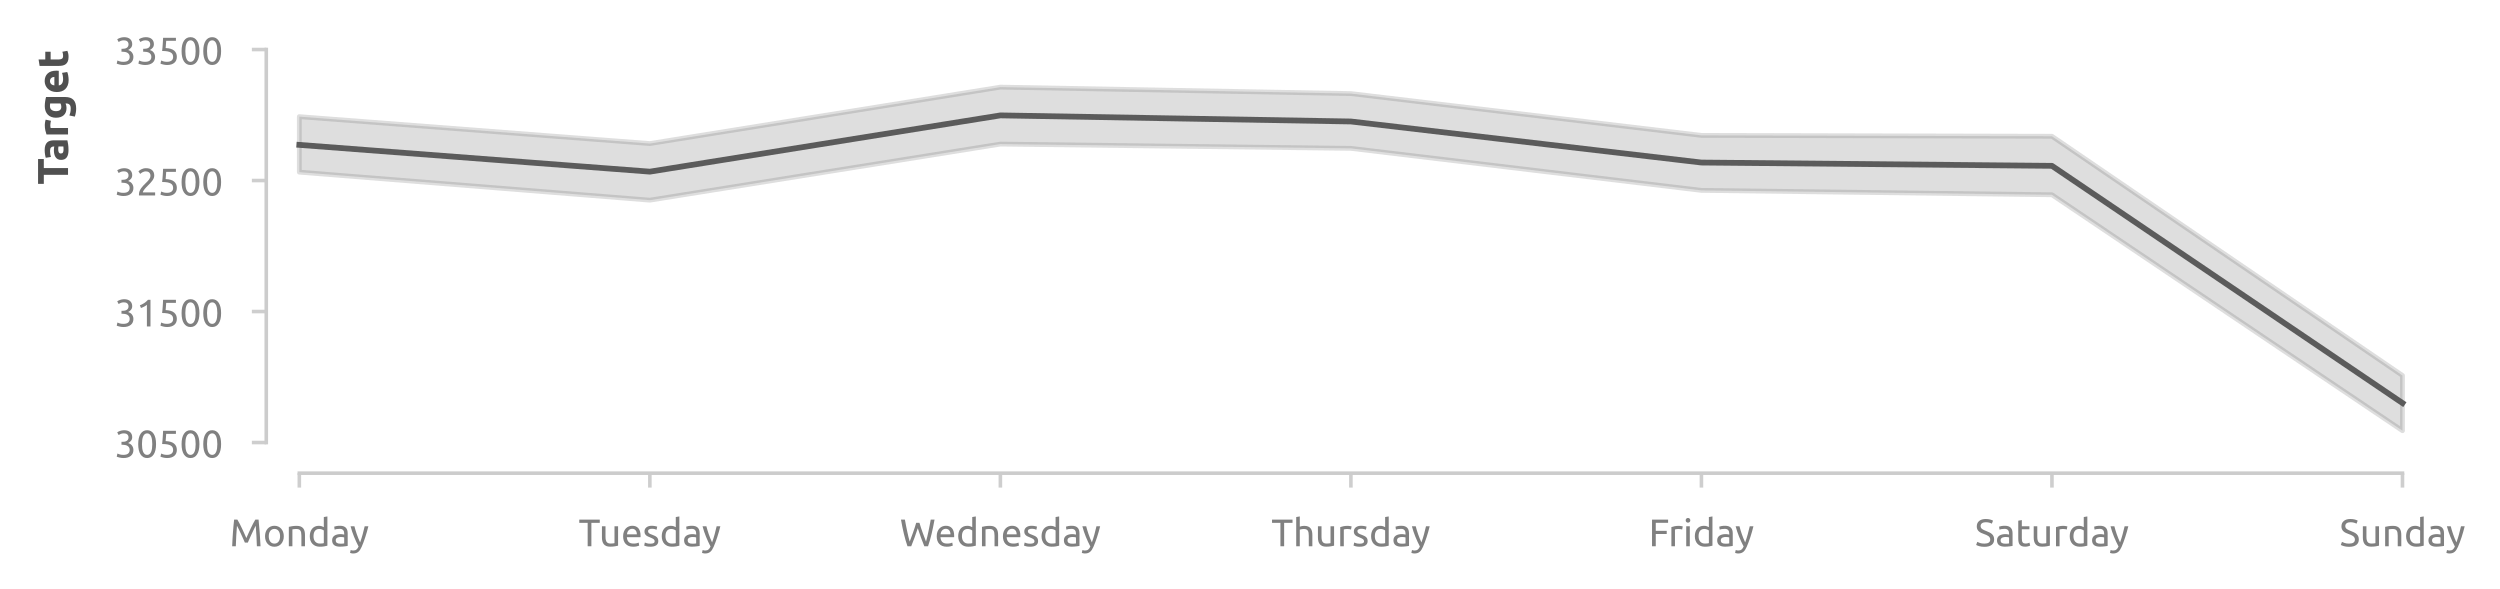
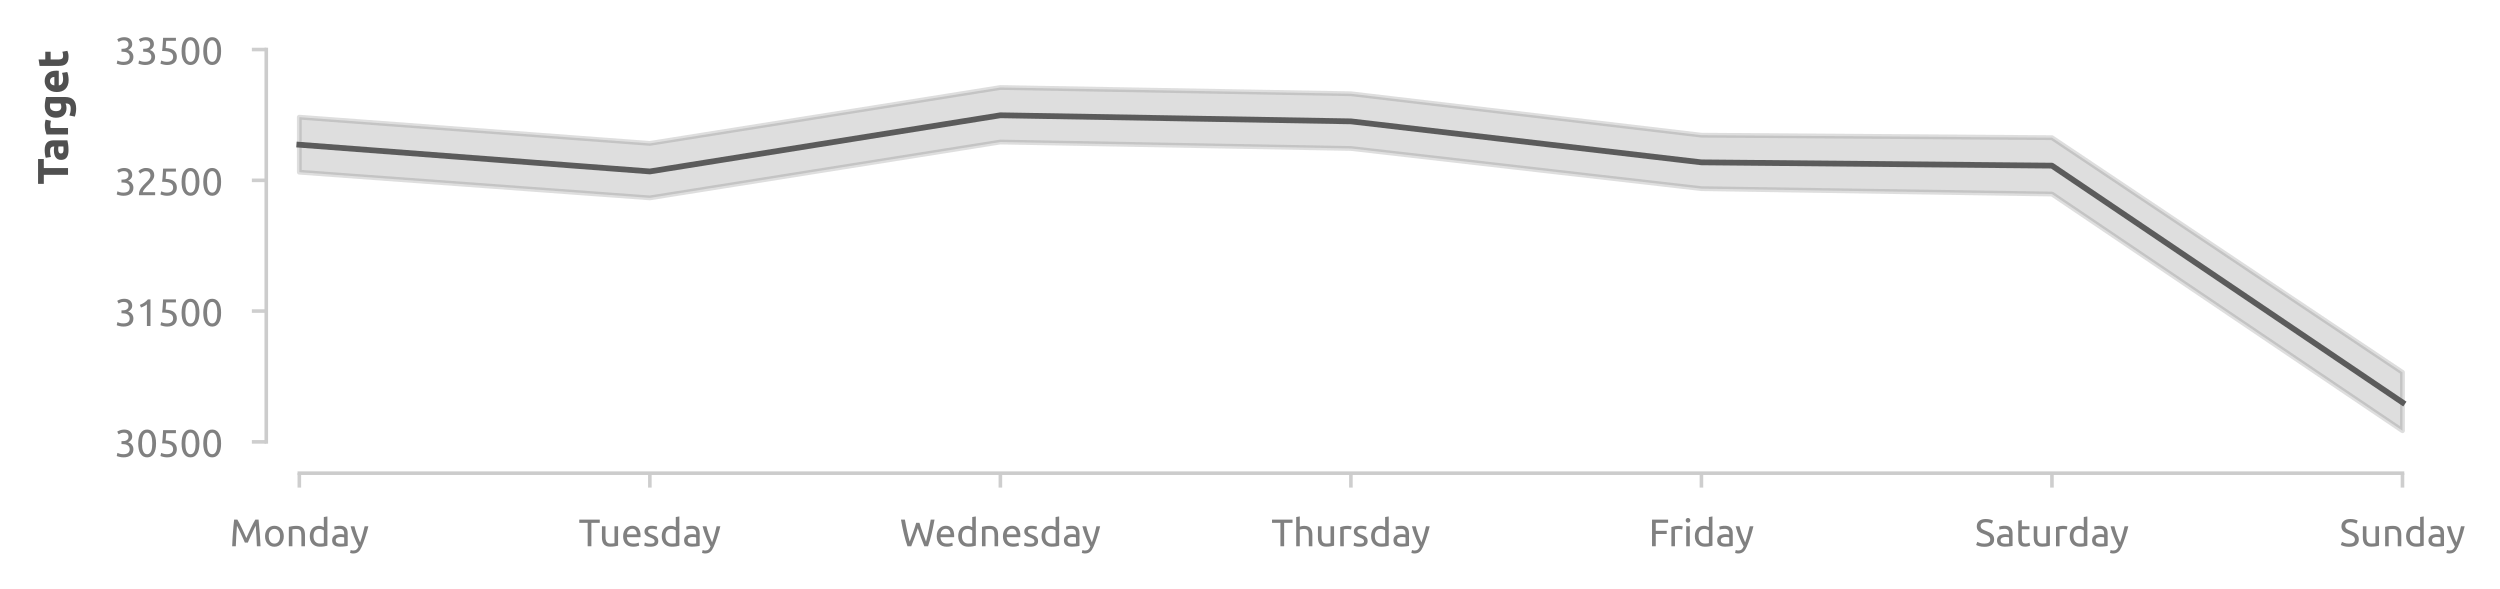
<svg xmlns="http://www.w3.org/2000/svg" xmlns:xlink="http://www.w3.org/1999/xlink" width="520.228pt" height="122.375pt" viewBox="0 0 520.228 122.375" version="1.1">
  <defs>
    <style type="text/css">*{stroke-linejoin: round; stroke-linecap: butt}</style>
  </defs>
  <g id="figure_1">
    <g id="patch_1">
      <path d="M 0 122.375  L 520.228 122.375  L 520.228 0  L 0 0  L 0 122.375  z " style="fill: none" />
    </g>
    <g id="axes_1">
      <g id="patch_2">
        <path d="M 57.911 93.464  L 504.311 93.464  L 504.311 10.304  L 57.911 10.304  L 57.911 93.464  z " style="fill: none" />
      </g>
      <g id="matplotlib.axis_1">
        <g id="xtick_1">
          <g id="line2d_1">
            <defs>
-               <path id="m7ccf34ded0" d="M 0 0  L 0 3  " style="stroke: #cecece; stroke-width: 0.75" />
+               <path id="mea91fea864" d="M 0 0  L 0 3  " style="stroke: #cecece; stroke-width: 0.75" />
            </defs>
            <g>
-               <use xlink:href="#m7ccf34ded0" x="62.287" y="98.464" style="fill: #cecece; stroke: #cecece; stroke-width: 0.75" />
+               <use xlink:href="#mea91fea864" x="62.287" y="98.464" style="fill: #cecece; stroke: #cecece; stroke-width: 0.75" />
            </g>
          </g>
          <g id="text_1">
            <g style="fill: #808080" transform="translate(47.77491 113.6713) scale(0.08 -0.08)">
              <defs>
                <path id="Ubuntu-4d" d="M 2541 614  Q 2477 768 2371 1005  Q 2266 1242 2144 1517  Q 2022 1792 1884 2083  Q 1747 2374 1625 2633  Q 1504 2893 1398 3097  Q 1293 3302 1229 3411  Q 1158 2656 1113 1776  Q 1069 896 1037 0  L 429 0  Q 454 576 486 1161  Q 518 1747 560 2313  Q 602 2880 650 3417  Q 698 3955 755 4435  L 1299 4435  Q 1472 4154 1670 3770  Q 1869 3386 2067 2966  Q 2266 2547 2451 2128  Q 2637 1709 2790 1363  Q 2944 1709 3129 2128  Q 3315 2547 3513 2966  Q 3712 3386 3910 3770  Q 4109 4154 4282 4435  L 4826 4435  Q 5043 2291 5152 0  L 4544 0  Q 4512 896 4467 1776  Q 4422 2656 4352 3411  Q 4288 3302 4182 3097  Q 4077 2893 3955 2633  Q 3834 2374 3696 2083  Q 3558 1792 3436 1517  Q 3315 1242 3209 1005  Q 3104 768 3040 614  L 2541 614  z " transform="scale(0.015625)" />
                <path id="Ubuntu-6f" d="M 3450 1664  Q 3450 1267 3334 947  Q 3219 627 3011 396  Q 2803 166 2515 41  Q 2227 -83 1888 -83  Q 1549 -83 1261 41  Q 973 166 765 396  Q 557 627 441 947  Q 326 1267 326 1664  Q 326 2054 441 2377  Q 557 2701 765 2931  Q 973 3162 1261 3286  Q 1549 3411 1888 3411  Q 2227 3411 2515 3286  Q 2803 3162 3011 2931  Q 3219 2701 3334 2377  Q 3450 2054 3450 1664  z M 2829 1664  Q 2829 2227 2576 2556  Q 2323 2886 1888 2886  Q 1453 2886 1200 2556  Q 947 2227 947 1664  Q 947 1101 1200 771  Q 1453 442 1888 442  Q 2323 442 2576 771  Q 2829 1101 2829 1664  z " transform="scale(0.015625)" />
                <path id="Ubuntu-6e" d="M 512 3232  Q 717 3283 1056 3340  Q 1395 3398 1837 3398  Q 2234 3398 2496 3286  Q 2758 3174 2915 2972  Q 3072 2771 3136 2489  Q 3200 2208 3200 1869  L 3200 0  L 2605 0  L 2605 1741  Q 2605 2048 2563 2265  Q 2522 2483 2426 2617  Q 2330 2752 2170 2813  Q 2010 2874 1773 2874  Q 1677 2874 1574 2867  Q 1472 2861 1379 2851  Q 1286 2842 1212 2829  Q 1139 2816 1107 2810  L 1107 0  L 512 0  L 512 3232  z " transform="scale(0.015625)" />
                <path id="Ubuntu-64" d="M 2662 2624  Q 2554 2714 2349 2797  Q 2144 2880 1901 2880  Q 1645 2880 1462 2787  Q 1280 2694 1165 2531  Q 1050 2368 998 2144  Q 947 1920 947 1664  Q 947 1082 1235 765  Q 1523 448 2003 448  Q 2246 448 2409 470  Q 2573 493 2662 518  L 2662 2624  z M 2662 4864  L 3258 4966  L 3258 96  Q 3053 38 2733 -19  Q 2413 -77 1997 -77  Q 1613 -77 1305 44  Q 998 166 780 390  Q 563 614 444 937  Q 326 1261 326 1664  Q 326 2048 425 2368  Q 525 2688 717 2918  Q 909 3149 1187 3277  Q 1466 3405 1824 3405  Q 2112 3405 2333 3328  Q 2554 3251 2662 3181  L 2662 4864  z " transform="scale(0.015625)" />
                <path id="Ubuntu-61" d="M 1638 429  Q 1850 429 2013 438  Q 2176 448 2285 474  L 2285 1466  Q 2221 1498 2077 1520  Q 1933 1542 1728 1542  Q 1594 1542 1443 1523  Q 1293 1504 1168 1443  Q 1043 1382 960 1276  Q 877 1171 877 998  Q 877 678 1081 553  Q 1286 429 1638 429  z M 1587 3411  Q 1946 3411 2192 3318  Q 2438 3226 2588 3056  Q 2739 2886 2803 2652  Q 2867 2419 2867 2138  L 2867 58  Q 2790 45 2652 22  Q 2515 0 2342 -19  Q 2170 -38 1968 -54  Q 1766 -70 1568 -70  Q 1286 -70 1049 -12  Q 813 45 640 169  Q 467 294 371 499  Q 275 704 275 992  Q 275 1267 387 1465  Q 499 1664 691 1785  Q 883 1907 1139 1964  Q 1395 2022 1677 2022  Q 1766 2022 1862 2012  Q 1958 2003 2044 1987  Q 2131 1971 2195 1958  Q 2259 1946 2285 1939  L 2285 2106  Q 2285 2253 2253 2397  Q 2221 2541 2137 2653  Q 2054 2765 1910 2832  Q 1766 2899 1536 2899  Q 1242 2899 1021 2857  Q 800 2816 691 2771  L 621 3264  Q 736 3315 1005 3363  Q 1274 3411 1587 3411  z " transform="scale(0.015625)" />
                <path id="Ubuntu-79" d="M 122 -621  Q 192 -653 304 -681  Q 416 -710 525 -710  Q 877 -710 1075 -553  Q 1274 -397 1434 -45  Q 1030 723 681 1584  Q 333 2445 102 3328  L 742 3328  Q 813 3040 912 2707  Q 1011 2374 1132 2022  Q 1254 1670 1395 1318  Q 1536 966 1690 640  Q 1933 1312 2112 1971  Q 2291 2630 2451 3328  L 3066 3328  Q 2835 2387 2553 1520  Q 2272 653 1946 -102  Q 1818 -390 1680 -598  Q 1542 -806 1376 -940  Q 1210 -1075 1002 -1139  Q 794 -1203 531 -1203  Q 461 -1203 384 -1193  Q 307 -1184 233 -1168  Q 160 -1152 99 -1133  Q 38 -1114 13 -1101  L 122 -621  z " transform="scale(0.015625)" />
              </defs>
              <use xlink:href="#Ubuntu-4d" />
              <use xlink:href="#Ubuntu-6f" x="87.1" />
              <use xlink:href="#Ubuntu-6e" x="146.1" />
              <use xlink:href="#Ubuntu-64" x="203.5" />
              <use xlink:href="#Ubuntu-61" x="262.4" />
              <use xlink:href="#Ubuntu-79" x="313.1" />
            </g>
          </g>
        </g>
        <g id="xtick_2">
          <g id="line2d_2">
            <g>
-               <use xlink:href="#m7ccf34ded0" x="135.229" y="98.464" style="fill: #cecece; stroke: #cecece; stroke-width: 0.75" />
+               <use xlink:href="#mea91fea864" x="135.229" y="98.464" style="fill: #cecece; stroke: #cecece; stroke-width: 0.75" />
            </g>
          </g>
          <g id="text_2">
            <g style="fill: #808080" transform="translate(120.4148 113.6713) scale(0.08 -0.08)">
              <defs>
                <path id="Ubuntu-54" d="M 3514 4435  L 3514 3898  L 2118 3898  L 2118 0  L 1498 0  L 1498 3898  L 102 3898  L 102 4435  L 3514 4435  z " transform="scale(0.015625)" />
                <path id="Ubuntu-75" d="M 3162 96  Q 2957 45 2621 -12  Q 2285 -70 1843 -70  Q 1459 -70 1196 42  Q 934 154 774 358  Q 614 563 544 841  Q 474 1120 474 1459  L 474 3328  L 1069 3328  L 1069 1587  Q 1069 979 1261 716  Q 1453 454 1907 454  Q 2003 454 2105 460  Q 2208 467 2297 476  Q 2387 486 2460 496  Q 2534 506 2566 518  L 2566 3328  L 3162 3328  L 3162 96  z " transform="scale(0.015625)" />
                <path id="Ubuntu-65" d="M 326 1658  Q 326 2099 454 2428  Q 582 2758 793 2976  Q 1005 3194 1280 3302  Q 1555 3411 1843 3411  Q 2515 3411 2873 2992  Q 3232 2573 3232 1715  Q 3232 1677 3232 1616  Q 3232 1555 3226 1504  L 947 1504  Q 986 986 1248 717  Q 1510 448 2067 448  Q 2381 448 2595 502  Q 2810 557 2918 608  L 3002 109  Q 2893 51 2621 -13  Q 2349 -77 2003 -77  Q 1568 -77 1251 54  Q 934 186 729 416  Q 525 646 425 963  Q 326 1280 326 1658  z M 2611 1984  Q 2618 2387 2410 2646  Q 2202 2906 1837 2906  Q 1632 2906 1475 2826  Q 1318 2746 1209 2618  Q 1101 2490 1040 2323  Q 979 2157 960 1984  L 2611 1984  z " transform="scale(0.015625)" />
                <path id="Ubuntu-73" d="M 1286 429  Q 1651 429 1827 525  Q 2003 621 2003 832  Q 2003 1050 1830 1178  Q 1658 1306 1261 1466  Q 1069 1542 893 1622  Q 717 1702 589 1811  Q 461 1920 384 2073  Q 307 2227 307 2451  Q 307 2893 633 3152  Q 960 3411 1523 3411  Q 1664 3411 1805 3395  Q 1946 3379 2067 3356  Q 2189 3334 2281 3308  Q 2374 3283 2426 3264  L 2317 2752  Q 2221 2803 2016 2857  Q 1811 2912 1523 2912  Q 1274 2912 1088 2813  Q 902 2714 902 2502  Q 902 2394 944 2310  Q 986 2227 1072 2160  Q 1158 2093 1286 2035  Q 1414 1978 1594 1914  Q 1830 1824 2016 1737  Q 2202 1651 2333 1536  Q 2464 1421 2534 1257  Q 2605 1094 2605 858  Q 2605 397 2262 160  Q 1920 -77 1286 -77  Q 845 -77 595 -3  Q 346 70 256 109  L 365 621  Q 467 582 691 505  Q 915 429 1286 429  z " transform="scale(0.015625)" />
              </defs>
              <use xlink:href="#Ubuntu-54" />
              <use xlink:href="#Ubuntu-75" x="53.125" />
              <use xlink:href="#Ubuntu-65" x="110.525" />
              <use xlink:href="#Ubuntu-73" x="166.425" />
              <use xlink:href="#Ubuntu-64" x="211.025" />
              <use xlink:href="#Ubuntu-61" x="269.925" />
              <use xlink:href="#Ubuntu-79" x="320.625" />
            </g>
          </g>
        </g>
        <g id="xtick_3">
          <g id="line2d_3">
            <g>
-               <use xlink:href="#m7ccf34ded0" x="208.17" y="98.464" style="fill: #cecece; stroke: #cecece; stroke-width: 0.75" />
+               <use xlink:href="#mea91fea864" x="208.17" y="98.464" style="fill: #cecece; stroke: #cecece; stroke-width: 0.75" />
            </g>
          </g>
          <g id="text_3">
            <g style="fill: #808080" transform="translate(187.2623 113.6713) scale(0.08 -0.08)">
              <defs>
                <path id="Ubuntu-57" d="M 2976 3008  Q 2707 2150 2432 1420  Q 2157 691 1882 0  L 1261 0  Q 922 979 662 2067  Q 403 3155 179 4435  L 832 4435  Q 922 3936 1018 3437  Q 1114 2938 1216 2467  Q 1318 1997 1420 1568  Q 1523 1139 1632 774  Q 1888 1446 2176 2249  Q 2464 3053 2714 3910  L 3251 3910  Q 3501 3053 3795 2249  Q 4090 1446 4346 774  Q 4448 1133 4550 1561  Q 4653 1990 4752 2460  Q 4851 2931 4947 3433  Q 5043 3936 5133 4435  L 5766 4435  Q 5536 3155 5277 2067  Q 5018 979 4685 0  L 4064 0  Q 3782 691 3513 1420  Q 3245 2150 2976 3008  z " transform="scale(0.015625)" />
              </defs>
              <use xlink:href="#Ubuntu-57" />
              <use xlink:href="#Ubuntu-65" x="90.65" />
              <use xlink:href="#Ubuntu-64" x="146.55" />
              <use xlink:href="#Ubuntu-6e" x="205.45" />
              <use xlink:href="#Ubuntu-65" x="262.85" />
              <use xlink:href="#Ubuntu-73" x="318.75" />
              <use xlink:href="#Ubuntu-64" x="363.35" />
              <use xlink:href="#Ubuntu-61" x="422.25" />
              <use xlink:href="#Ubuntu-79" x="472.95" />
            </g>
          </g>
        </g>
        <g id="xtick_4">
          <g id="line2d_4">
            <g>
-               <use xlink:href="#m7ccf34ded0" x="281.111" y="98.464" style="fill: #cecece; stroke: #cecece; stroke-width: 0.75" />
+               <use xlink:href="#mea91fea864" x="281.111" y="98.464" style="fill: #cecece; stroke: #cecece; stroke-width: 0.75" />
            </g>
          </g>
          <g id="text_4">
            <g style="fill: #808080" transform="translate(264.5709 113.6713) scale(0.08 -0.08)">
              <defs>
                <path id="Ubuntu-68" d="M 512 0  L 512 4864  L 1107 4966  L 1107 3264  Q 1274 3328 1462 3363  Q 1651 3398 1837 3398  Q 2234 3398 2496 3286  Q 2758 3174 2915 2972  Q 3072 2771 3136 2489  Q 3200 2208 3200 1869  L 3200 0  L 2605 0  L 2605 1741  Q 2605 2048 2563 2265  Q 2522 2483 2426 2617  Q 2330 2752 2170 2813  Q 2010 2874 1773 2874  Q 1677 2874 1574 2861  Q 1472 2848 1379 2832  Q 1286 2816 1212 2797  Q 1139 2778 1107 2765  L 1107 0  L 512 0  z " transform="scale(0.015625)" />
                <path id="Ubuntu-72" d="M 1741 3398  Q 1818 3398 1917 3388  Q 2016 3379 2112 3363  Q 2208 3347 2288 3331  Q 2368 3315 2406 3302  L 2304 2784  Q 2234 2810 2070 2845  Q 1907 2880 1651 2880  Q 1485 2880 1321 2845  Q 1158 2810 1107 2797  L 1107 0  L 512 0  L 512 3187  Q 723 3264 1036 3331  Q 1350 3398 1741 3398  z " transform="scale(0.015625)" />
              </defs>
              <use xlink:href="#Ubuntu-54" />
              <use xlink:href="#Ubuntu-68" x="56.5" />
              <use xlink:href="#Ubuntu-75" x="113.6" />
              <use xlink:href="#Ubuntu-72" x="171" />
              <use xlink:href="#Ubuntu-73" x="209.6" />
              <use xlink:href="#Ubuntu-64" x="254.2" />
              <use xlink:href="#Ubuntu-61" x="313.1" />
              <use xlink:href="#Ubuntu-79" x="363.8" />
            </g>
          </g>
        </g>
        <g id="xtick_5">
          <g id="line2d_5">
            <g>
-               <use xlink:href="#m7ccf34ded0" x="354.052" y="98.464" style="fill: #cecece; stroke: #cecece; stroke-width: 0.75" />
+               <use xlink:href="#mea91fea864" x="354.052" y="98.464" style="fill: #cecece; stroke: #cecece; stroke-width: 0.75" />
            </g>
          </g>
          <g id="text_5">
            <g style="fill: #808080" transform="translate(343.0859 113.6713) scale(0.08 -0.08)">
              <defs>
                <path id="Ubuntu-46" d="M 550 0  L 550 4435  L 3226 4435  L 3226 3904  L 1171 3904  L 1171 2566  L 2995 2566  L 2995 2042  L 1171 2042  L 1171 0  L 550 0  z " transform="scale(0.015625)" />
                <path id="Ubuntu-69" d="M 1107 0  L 512 0  L 512 3328  L 1107 3328  L 1107 0  z M 806 3930  Q 646 3930 534 4035  Q 422 4141 422 4320  Q 422 4499 534 4604  Q 646 4710 806 4710  Q 966 4710 1078 4604  Q 1190 4499 1190 4320  Q 1190 4141 1078 4035  Q 966 3930 806 3930  z " transform="scale(0.015625)" />
              </defs>
              <use xlink:href="#Ubuntu-46" />
              <use xlink:href="#Ubuntu-72" x="50.95" />
              <use xlink:href="#Ubuntu-69" x="89.55" />
              <use xlink:href="#Ubuntu-64" x="114.85" />
              <use xlink:href="#Ubuntu-61" x="173.75" />
              <use xlink:href="#Ubuntu-79" x="224.45" />
            </g>
          </g>
        </g>
        <g id="xtick_6">
          <g id="line2d_6">
            <g>
-               <use xlink:href="#m7ccf34ded0" x="426.993" y="98.464" style="fill: #cecece; stroke: #cecece; stroke-width: 0.75" />
+               <use xlink:href="#mea91fea864" x="426.993" y="98.464" style="fill: #cecece; stroke: #cecece; stroke-width: 0.75" />
            </g>
          </g>
          <g id="text_6">
            <g style="fill: #808080" transform="translate(410.9564 113.6713) scale(0.08 -0.08)">
              <defs>
                <path id="Ubuntu-53" d="M 1581 442  Q 2554 442 2554 1107  Q 2554 1312 2467 1456  Q 2381 1600 2233 1705  Q 2086 1811 1897 1888  Q 1709 1965 1498 2042  Q 1254 2125 1036 2230  Q 819 2336 659 2480  Q 499 2624 406 2822  Q 314 3021 314 3302  Q 314 3885 710 4211  Q 1107 4538 1805 4538  Q 2208 4538 2537 4451  Q 2867 4365 3021 4262  L 2822 3757  Q 2688 3840 2422 3920  Q 2157 4000 1805 4000  Q 1626 4000 1472 3961  Q 1318 3923 1203 3846  Q 1088 3770 1021 3651  Q 954 3533 954 3373  Q 954 3194 1024 3072  Q 1094 2950 1222 2857  Q 1350 2765 1520 2688  Q 1690 2611 1894 2534  Q 2182 2419 2422 2304  Q 2662 2189 2838 2029  Q 3014 1869 3110 1648  Q 3206 1427 3206 1114  Q 3206 531 2780 217  Q 2355 -96 1581 -96  Q 1318 -96 1097 -61  Q 877 -26 704 22  Q 531 70 406 124  Q 282 179 211 218  L 397 730  Q 544 646 845 544  Q 1146 442 1581 442  z " transform="scale(0.015625)" />
                <path id="Ubuntu-74" d="M 1069 3328  L 2330 3328  L 2330 2829  L 1069 2829  L 1069 1293  Q 1069 1043 1107 880  Q 1146 717 1222 624  Q 1299 531 1414 492  Q 1530 454 1683 454  Q 1952 454 2115 515  Q 2278 576 2342 602  L 2458 109  Q 2368 64 2144 -3  Q 1920 -70 1632 -70  Q 1293 -70 1072 16  Q 851 102 716 275  Q 582 448 528 701  Q 474 954 474 1286  L 474 4256  L 1069 4358  L 1069 3328  z " transform="scale(0.015625)" />
              </defs>
              <use xlink:href="#Ubuntu-53" />
              <use xlink:href="#Ubuntu-61" x="53.2" />
              <use xlink:href="#Ubuntu-74" x="105.4" />
              <use xlink:href="#Ubuntu-75" x="145.6" />
              <use xlink:href="#Ubuntu-72" x="203" />
              <use xlink:href="#Ubuntu-64" x="241.6" />
              <use xlink:href="#Ubuntu-61" x="300.5" />
              <use xlink:href="#Ubuntu-79" x="351.2" />
            </g>
          </g>
        </g>
        <g id="xtick_7">
          <g id="line2d_7">
            <g>
-               <use xlink:href="#m7ccf34ded0" x="499.934" y="98.464" style="fill: #cecece; stroke: #cecece; stroke-width: 0.75" />
+               <use xlink:href="#mea91fea864" x="499.934" y="98.464" style="fill: #cecece; stroke: #cecece; stroke-width: 0.75" />
            </g>
          </g>
          <g id="text_7">
            <g style="fill: #808080" transform="translate(486.8413 113.6713) scale(0.08 -0.08)">
              <use xlink:href="#Ubuntu-53" />
              <use xlink:href="#Ubuntu-75" x="53.2" />
              <use xlink:href="#Ubuntu-6e" x="110.6" />
              <use xlink:href="#Ubuntu-64" x="168" />
              <use xlink:href="#Ubuntu-61" x="226.9" />
              <use xlink:href="#Ubuntu-79" x="277.6" />
            </g>
          </g>
        </g>
      </g>
      <g id="matplotlib.axis_2">
        <g id="ytick_1">
          <g id="line2d_8">
            <defs>
-               <path id="mb22b543df7" d="M 0 0  L -3 0  " style="stroke: #cecece; stroke-width: 0.75" />
+               <path id="m68663c2ac8" d="M 0 0  L -3 0  " style="stroke: #cecece; stroke-width: 0.75" />
            </defs>
            <g>
-               <use xlink:href="#mb22b543df7" x="55.411" y="92.092" style="fill: #cecece; stroke: #cecece; stroke-width: 0.75" />
+               <use xlink:href="#m68663c2ac8" x="55.411" y="91.953" style="fill: #cecece; stroke: #cecece; stroke-width: 0.75" />
            </g>
          </g>
          <g id="text_8">
-             <g style="fill: #808080" transform="translate(23.84844 95.19576) scale(0.08 -0.08)">
+             <g style="fill: #808080" transform="translate(23.84844 95.05688) scale(0.08 -0.08)">
              <defs>
                <path id="Ubuntu-33" d="M 1446 435  Q 2016 435 2262 659  Q 2509 883 2509 1261  Q 2509 1504 2406 1670  Q 2304 1837 2137 1936  Q 1971 2035 1750 2076  Q 1530 2118 1299 2118  L 1146 2118  L 1146 2605  L 1357 2605  Q 1517 2605 1686 2637  Q 1856 2669 1997 2752  Q 2138 2835 2227 2979  Q 2317 3123 2317 3341  Q 2317 3520 2253 3648  Q 2189 3776 2083 3859  Q 1978 3942 1840 3977  Q 1702 4013 1549 4013  Q 1242 4013 1027 3923  Q 813 3834 666 3738  L 435 4192  Q 512 4243 630 4304  Q 749 4365 896 4416  Q 1043 4467 1212 4502  Q 1382 4538 1568 4538  Q 1920 4538 2176 4451  Q 2432 4365 2598 4208  Q 2765 4051 2848 3836  Q 2931 3622 2931 3373  Q 2931 3027 2732 2780  Q 2534 2534 2253 2406  Q 2426 2355 2586 2259  Q 2746 2163 2864 2016  Q 2982 1869 3056 1677  Q 3130 1485 3130 1248  Q 3130 960 3030 713  Q 2931 467 2723 288  Q 2515 109 2201 6  Q 1888 -96 1459 -96  Q 1293 -96 1117 -70  Q 941 -45 787 -6  Q 634 32 518 70  Q 403 109 352 134  L 467 653  Q 576 602 829 518  Q 1082 435 1446 435  z " transform="scale(0.015625)" />
                <path id="Ubuntu-30" d="M 320 2221  Q 320 3334 713 3936  Q 1107 4538 1805 4538  Q 2502 4538 2896 3936  Q 3290 3334 3290 2221  Q 3290 1107 2896 505  Q 2502 -96 1805 -96  Q 1107 -96 713 505  Q 320 1107 320 2221  z M 2662 2221  Q 2662 2586 2620 2912  Q 2579 3238 2480 3481  Q 2381 3725 2214 3869  Q 2048 4013 1805 4013  Q 1562 4013 1395 3869  Q 1229 3725 1129 3481  Q 1030 3238 988 2912  Q 947 2586 947 2221  Q 947 1856 988 1529  Q 1030 1203 1129 960  Q 1229 717 1395 573  Q 1562 429 1805 429  Q 2048 429 2214 573  Q 2381 717 2480 960  Q 2579 1203 2620 1529  Q 2662 1856 2662 2221  z " transform="scale(0.015625)" />
                <path id="Ubuntu-35" d="M 1274 2726  Q 2240 2688 2691 2304  Q 3142 1920 3142 1261  Q 3142 966 3043 716  Q 2944 467 2742 288  Q 2541 109 2233 6  Q 1926 -96 1504 -96  Q 1338 -96 1165 -70  Q 992 -45 845 -6  Q 698 32 582 70  Q 467 109 416 134  L 531 653  Q 640 602 886 518  Q 1133 435 1491 435  Q 1779 435 1974 499  Q 2170 563 2291 672  Q 2413 781 2467 925  Q 2522 1069 2522 1229  Q 2522 1472 2438 1661  Q 2355 1850 2144 1978  Q 1933 2106 1581 2173  Q 1229 2240 691 2240  Q 730 2554 752 2829  Q 774 3104 793 3366  Q 813 3629 825 3888  Q 838 4147 851 4435  L 2989 4435  L 2989 3930  L 1370 3930  Q 1363 3834 1350 3670  Q 1338 3507 1325 3331  Q 1312 3155 1299 2988  Q 1286 2822 1274 2726  z " transform="scale(0.015625)" />
              </defs>
              <use xlink:href="#Ubuntu-33" />
              <use xlink:href="#Ubuntu-30" x="56.4" />
              <use xlink:href="#Ubuntu-35" x="112.8" />
              <use xlink:href="#Ubuntu-30" x="169.2" />
              <use xlink:href="#Ubuntu-30" x="225.6" />
            </g>
          </g>
        </g>
        <g id="ytick_2">
          <g id="line2d_9">
            <g>
-               <use xlink:href="#mb22b543df7" x="55.411" y="64.829" style="fill: #cecece; stroke: #cecece; stroke-width: 0.75" />
+               <use xlink:href="#m68663c2ac8" x="55.411" y="64.737" style="fill: #cecece; stroke: #cecece; stroke-width: 0.75" />
            </g>
          </g>
          <g id="text_9">
-             <g style="fill: #808080" transform="translate(23.84844 67.93301) scale(0.08 -0.08)">
+             <g style="fill: #808080" transform="translate(23.84844 67.84042) scale(0.08 -0.08)">
              <defs>
                <path id="Ubuntu-31" d="M 595 3520  Q 960 3661 1305 3881  Q 1651 4102 1939 4435  L 2362 4435  L 2362 0  L 1766 0  L 1766 3610  Q 1690 3539 1578 3462  Q 1466 3386 1334 3315  Q 1203 3245 1059 3181  Q 915 3117 781 3072  L 595 3520  z " transform="scale(0.015625)" />
              </defs>
              <use xlink:href="#Ubuntu-33" />
              <use xlink:href="#Ubuntu-31" x="56.4" />
              <use xlink:href="#Ubuntu-35" x="112.8" />
              <use xlink:href="#Ubuntu-30" x="169.2" />
              <use xlink:href="#Ubuntu-30" x="225.6" />
            </g>
          </g>
        </g>
        <g id="ytick_3">
          <g id="line2d_10">
            <g>
-               <use xlink:href="#mb22b543df7" x="55.411" y="37.567" style="fill: #cecece; stroke: #cecece; stroke-width: 0.75" />
+               <use xlink:href="#m68663c2ac8" x="55.411" y="37.52" style="fill: #cecece; stroke: #cecece; stroke-width: 0.75" />
            </g>
          </g>
          <g id="text_10">
-             <g style="fill: #808080" transform="translate(23.84844 40.67025) scale(0.08 -0.08)">
+             <g style="fill: #808080" transform="translate(23.84844 40.62396) scale(0.08 -0.08)">
              <defs>
                <path id="Ubuntu-32" d="M 2989 3302  Q 2989 3072 2896 2857  Q 2803 2643 2649 2435  Q 2496 2227 2304 2025  Q 2112 1824 1920 1632  Q 1811 1523 1667 1376  Q 1523 1229 1395 1069  Q 1267 909 1180 761  Q 1094 614 1094 506  L 3136 506  L 3136 0  L 448 0  Q 442 38 442 76  Q 442 115 442 147  Q 442 448 541 707  Q 640 966 800 1196  Q 960 1427 1158 1632  Q 1357 1837 1549 2029  Q 1709 2182 1853 2332  Q 1997 2483 2109 2633  Q 2221 2784 2288 2944  Q 2355 3104 2355 3283  Q 2355 3475 2294 3609  Q 2234 3744 2131 3833  Q 2029 3923 1891 3964  Q 1754 4006 1600 4006  Q 1414 4006 1260 3955  Q 1107 3904 985 3837  Q 864 3770 781 3696  Q 698 3622 653 3584  L 358 4006  Q 416 4070 531 4163  Q 646 4256 806 4339  Q 966 4422 1164 4480  Q 1363 4538 1594 4538  Q 2291 4538 2640 4214  Q 2989 3891 2989 3302  z " transform="scale(0.015625)" />
              </defs>
              <use xlink:href="#Ubuntu-33" />
              <use xlink:href="#Ubuntu-32" x="56.4" />
              <use xlink:href="#Ubuntu-35" x="112.8" />
              <use xlink:href="#Ubuntu-30" x="169.2" />
              <use xlink:href="#Ubuntu-30" x="225.6" />
            </g>
          </g>
        </g>
        <g id="ytick_4">
          <g id="line2d_11">
            <g>
-               <use xlink:href="#mb22b543df7" x="55.411" y="10.304" style="fill: #cecece; stroke: #cecece; stroke-width: 0.75" />
+               <use xlink:href="#m68663c2ac8" x="55.411" y="10.304" style="fill: #cecece; stroke: #cecece; stroke-width: 0.75" />
            </g>
          </g>
          <g id="text_11">
            <g style="fill: #808080" transform="translate(23.84844 13.4075) scale(0.08 -0.08)">
              <use xlink:href="#Ubuntu-33" />
              <use xlink:href="#Ubuntu-33" x="56.4" />
              <use xlink:href="#Ubuntu-35" x="112.8" />
              <use xlink:href="#Ubuntu-30" x="169.2" />
              <use xlink:href="#Ubuntu-30" x="225.6" />
            </g>
          </g>
        </g>
        <g id="text_12">
          <g style="fill: #505050" transform="translate(14.15672 38.44) rotate(-90) scale(0.09 -0.09)">
            <defs>
              <path id="Ubuntu-Bold-54" d="M 3802 4435  L 3802 3584  L 2464 3584  L 2464 0  L 1466 0  L 1466 3584  L 128 3584  L 128 4435  L 3802 4435  z " transform="scale(0.015625)" />
              <path id="Ubuntu-Bold-61" d="M 1734 666  Q 1875 666 2003 672  Q 2131 678 2208 691  L 2208 1414  Q 2150 1427 2035 1440  Q 1920 1453 1824 1453  Q 1690 1453 1571 1437  Q 1453 1421 1363 1376  Q 1274 1331 1222 1254  Q 1171 1178 1171 1062  Q 1171 838 1321 752  Q 1472 666 1734 666  z M 1658 3456  Q 2080 3456 2361 3360  Q 2643 3264 2812 3085  Q 2982 2906 3052 2650  Q 3123 2394 3123 2080  L 3123 96  Q 2918 51 2553 -9  Q 2189 -70 1670 -70  Q 1344 -70 1078 -12  Q 813 45 621 176  Q 429 307 326 518  Q 224 730 224 1037  Q 224 1331 342 1536  Q 461 1741 659 1862  Q 858 1984 1114 2038  Q 1370 2093 1645 2093  Q 1830 2093 1974 2077  Q 2118 2061 2208 2035  L 2208 2125  Q 2208 2368 2061 2515  Q 1914 2662 1549 2662  Q 1306 2662 1069 2627  Q 832 2592 659 2528  L 538 3296  Q 621 3322 745 3350  Q 870 3379 1017 3401  Q 1165 3424 1328 3440  Q 1491 3456 1658 3456  z " transform="scale(0.015625)" />
              <path id="Ubuntu-Bold-72" d="M 2477 2522  Q 2349 2554 2176 2589  Q 2003 2624 1805 2624  Q 1715 2624 1590 2608  Q 1466 2592 1402 2573  L 1402 0  L 448 0  L 448 3187  Q 704 3277 1053 3357  Q 1402 3437 1830 3437  Q 1907 3437 2016 3427  Q 2125 3418 2233 3402  Q 2342 3386 2451 3363  Q 2560 3341 2637 3309  L 2477 2522  z " transform="scale(0.015625)" />
              <path id="Ubuntu-Bold-67" d="M 1261 1792  Q 1261 992 1907 992  Q 2054 992 2182 1030  Q 2310 1069 2400 1120  L 2400 2643  Q 2330 2656 2234 2665  Q 2138 2675 2010 2675  Q 1632 2675 1446 2425  Q 1261 2176 1261 1792  z M 3354 422  Q 3354 -403 2934 -803  Q 2515 -1203 1638 -1203  Q 1331 -1203 1024 -1148  Q 717 -1094 454 -1005  L 621 -205  Q 845 -294 1091 -345  Q 1338 -397 1651 -397  Q 2061 -397 2230 -217  Q 2400 -38 2400 243  L 2400 365  Q 2246 294 2083 259  Q 1920 224 1728 224  Q 1030 224 659 637  Q 288 1050 288 1792  Q 288 2163 403 2467  Q 518 2771 739 2988  Q 960 3206 1280 3324  Q 1600 3443 2003 3443  Q 2176 3443 2358 3427  Q 2541 3411 2720 3385  Q 2899 3360 3062 3325  Q 3226 3290 3354 3251  L 3354 422  z " transform="scale(0.015625)" />
              <path id="Ubuntu-Bold-65" d="M 288 1658  Q 288 2106 425 2442  Q 563 2778 787 3002  Q 1011 3226 1302 3341  Q 1594 3456 1901 3456  Q 2618 3456 3034 3017  Q 3450 2579 3450 1728  Q 3450 1645 3443 1545  Q 3437 1446 3430 1370  L 1267 1370  Q 1299 1075 1542 902  Q 1786 730 2195 730  Q 2458 730 2710 778  Q 2963 826 3123 896  L 3251 122  Q 3174 83 3046 44  Q 2918 6 2761 -22  Q 2605 -51 2425 -70  Q 2246 -90 2067 -90  Q 1613 -90 1277 44  Q 941 179 720 412  Q 499 646 393 966  Q 288 1286 288 1658  z M 2528 2022  Q 2522 2144 2486 2259  Q 2451 2374 2377 2464  Q 2304 2554 2192 2611  Q 2080 2669 1914 2669  Q 1754 2669 1638 2614  Q 1523 2560 1446 2470  Q 1370 2381 1328 2262  Q 1286 2144 1267 2022  L 2528 2022  z " transform="scale(0.015625)" />
              <path id="Ubuntu-Bold-74" d="M 416 4205  L 1370 4358  L 1370 3366  L 2515 3366  L 2515 2573  L 1370 2573  L 1370 1389  Q 1370 1088 1475 909  Q 1581 730 1901 730  Q 2054 730 2217 758  Q 2381 787 2515 838  L 2650 96  Q 2477 26 2265 -25  Q 2054 -77 1747 -77  Q 1357 -77 1101 28  Q 845 134 691 323  Q 538 512 477 781  Q 416 1050 416 1376  L 416 4205  z " transform="scale(0.015625)" />
            </defs>
            <use xlink:href="#Ubuntu-Bold-54" />
            <use xlink:href="#Ubuntu-Bold-61" x="53.9" />
            <use xlink:href="#Ubuntu-Bold-72" x="109.2" />
            <use xlink:href="#Ubuntu-Bold-67" x="150.4" />
            <use xlink:href="#Ubuntu-Bold-65" x="209.8" />
            <use xlink:href="#Ubuntu-Bold-74" x="268.2" />
          </g>
        </g>
      </g>
      <g id="PolyCollection_1">
        <defs>
-           <path id="md11798a135" d="M 62.287 -98.103  L 62.287 -86.552  L 135.229 -80.721  L 208.17 -92.392  L 281.111 -91.502  L 354.052 -82.756  L 426.993 -81.845  L 499.934 -32.749  L 499.934 -44.24  L 499.934 -44.24  L 426.993 -94.022  L 354.052 -94.201  L 281.111 -102.901  L 208.17 -104.246  L 135.229 -92.501  L 62.287 -98.103  z " style="stroke: #5b5b5b; stroke-opacity: 0.2" />
+           <path id="m7b66b7b601" d="M 62.287 -97.994  L 62.287 -86.543  L 135.229 -81.196  L 208.17 -92.821  L 281.111 -91.48  L 354.052 -83.118  L 426.993 -81.998  L 499.934 -32.745  L 499.934 -44.892  L 499.934 -44.892  L 426.993 -93.726  L 354.052 -94.244  L 281.111 -102.867  L 208.17 -104.167  L 135.229 -92.534  L 62.287 -97.994  z " style="stroke: #5b5b5b; stroke-opacity: 0.2" />
        </defs>
-         <g clip-path="url(#p1344d9c2ee)">
-           <use xlink:href="#md11798a135" x="0" y="122.375" style="fill: #5b5b5b; fill-opacity: 0.2; stroke: #5b5b5b; stroke-opacity: 0.2" />
+         <g clip-path="url(#p1af5e61b3e)">
+           <use xlink:href="#m7b66b7b601" x="0" y="122.375" style="fill: #5b5b5b; fill-opacity: 0.2; stroke: #5b5b5b; stroke-opacity: 0.2" />
        </g>
      </g>
      <g id="line2d_12">
-         <path d="M 62.287 30.15  L 135.229 35.719  L 208.17 24.012  L 281.111 25.28  L 354.052 33.824  L 426.993 34.51  L 499.934 83.871  " clip-path="url(#p1344d9c2ee)" style="fill: none; stroke: #5b5b5b; stroke-width: 1.2; stroke-linecap: square" />
+         <path d="M 62.287 30.117  L 135.229 35.676  L 208.17 23.989  L 281.111 25.254  L 354.052 33.784  L 426.993 34.469  L 499.934 83.746  " clip-path="url(#p1af5e61b3e)" style="fill: none; stroke: #5b5b5b; stroke-width: 1.2; stroke-linecap: square" />
      </g>
      <g id="patch_3">
-         <path d="M 55.411 92.092  L 55.411 10.304  " style="fill: none; stroke: #cccccc; stroke-width: 0.75; stroke-linejoin: miter; stroke-linecap: square" />
+         <path d="M 55.411 91.953  L 55.411 10.304  " style="fill: none; stroke: #cccccc; stroke-width: 0.75; stroke-linejoin: miter; stroke-linecap: square" />
      </g>
      <g id="patch_4">
        <path d="M 62.287 98.464  L 499.934 98.464  " style="fill: none; stroke: #cccccc; stroke-width: 0.75; stroke-linejoin: miter; stroke-linecap: square" />
      </g>
    </g>
  </g>
  <defs>
-     <clipPath id="p1344d9c2ee">
+     <clipPath id="p1af5e61b3e">
      <rect x="57.911" y="10.304" width="446.4" height="83.16" />
    </clipPath>
  </defs>
</svg>
